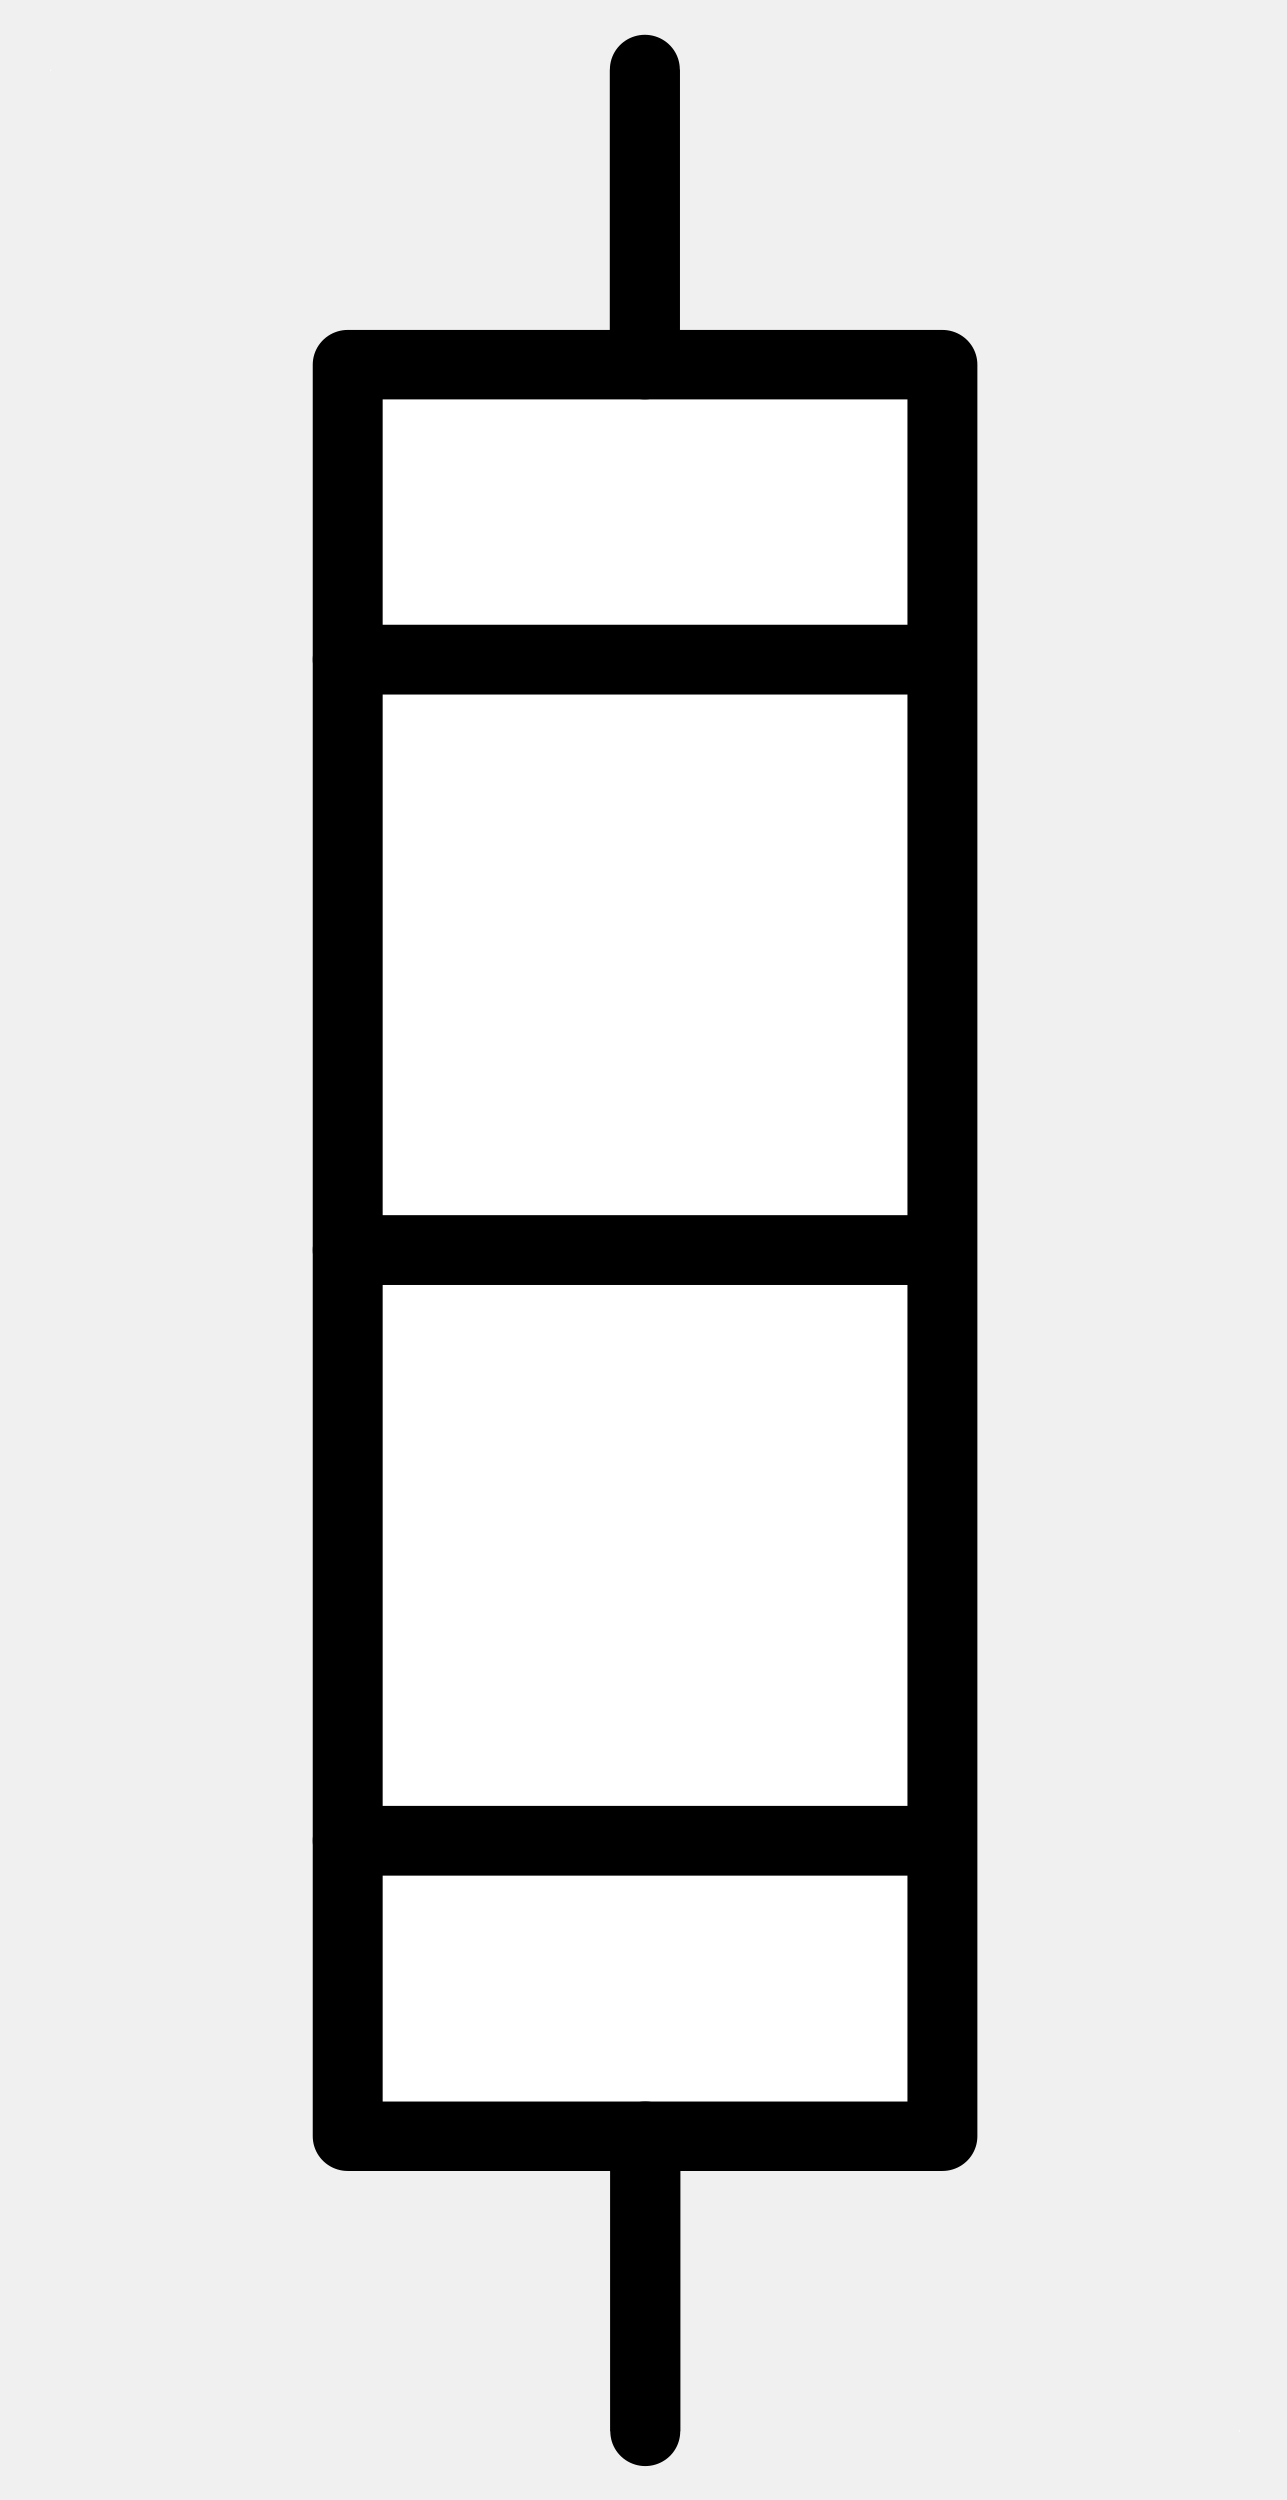
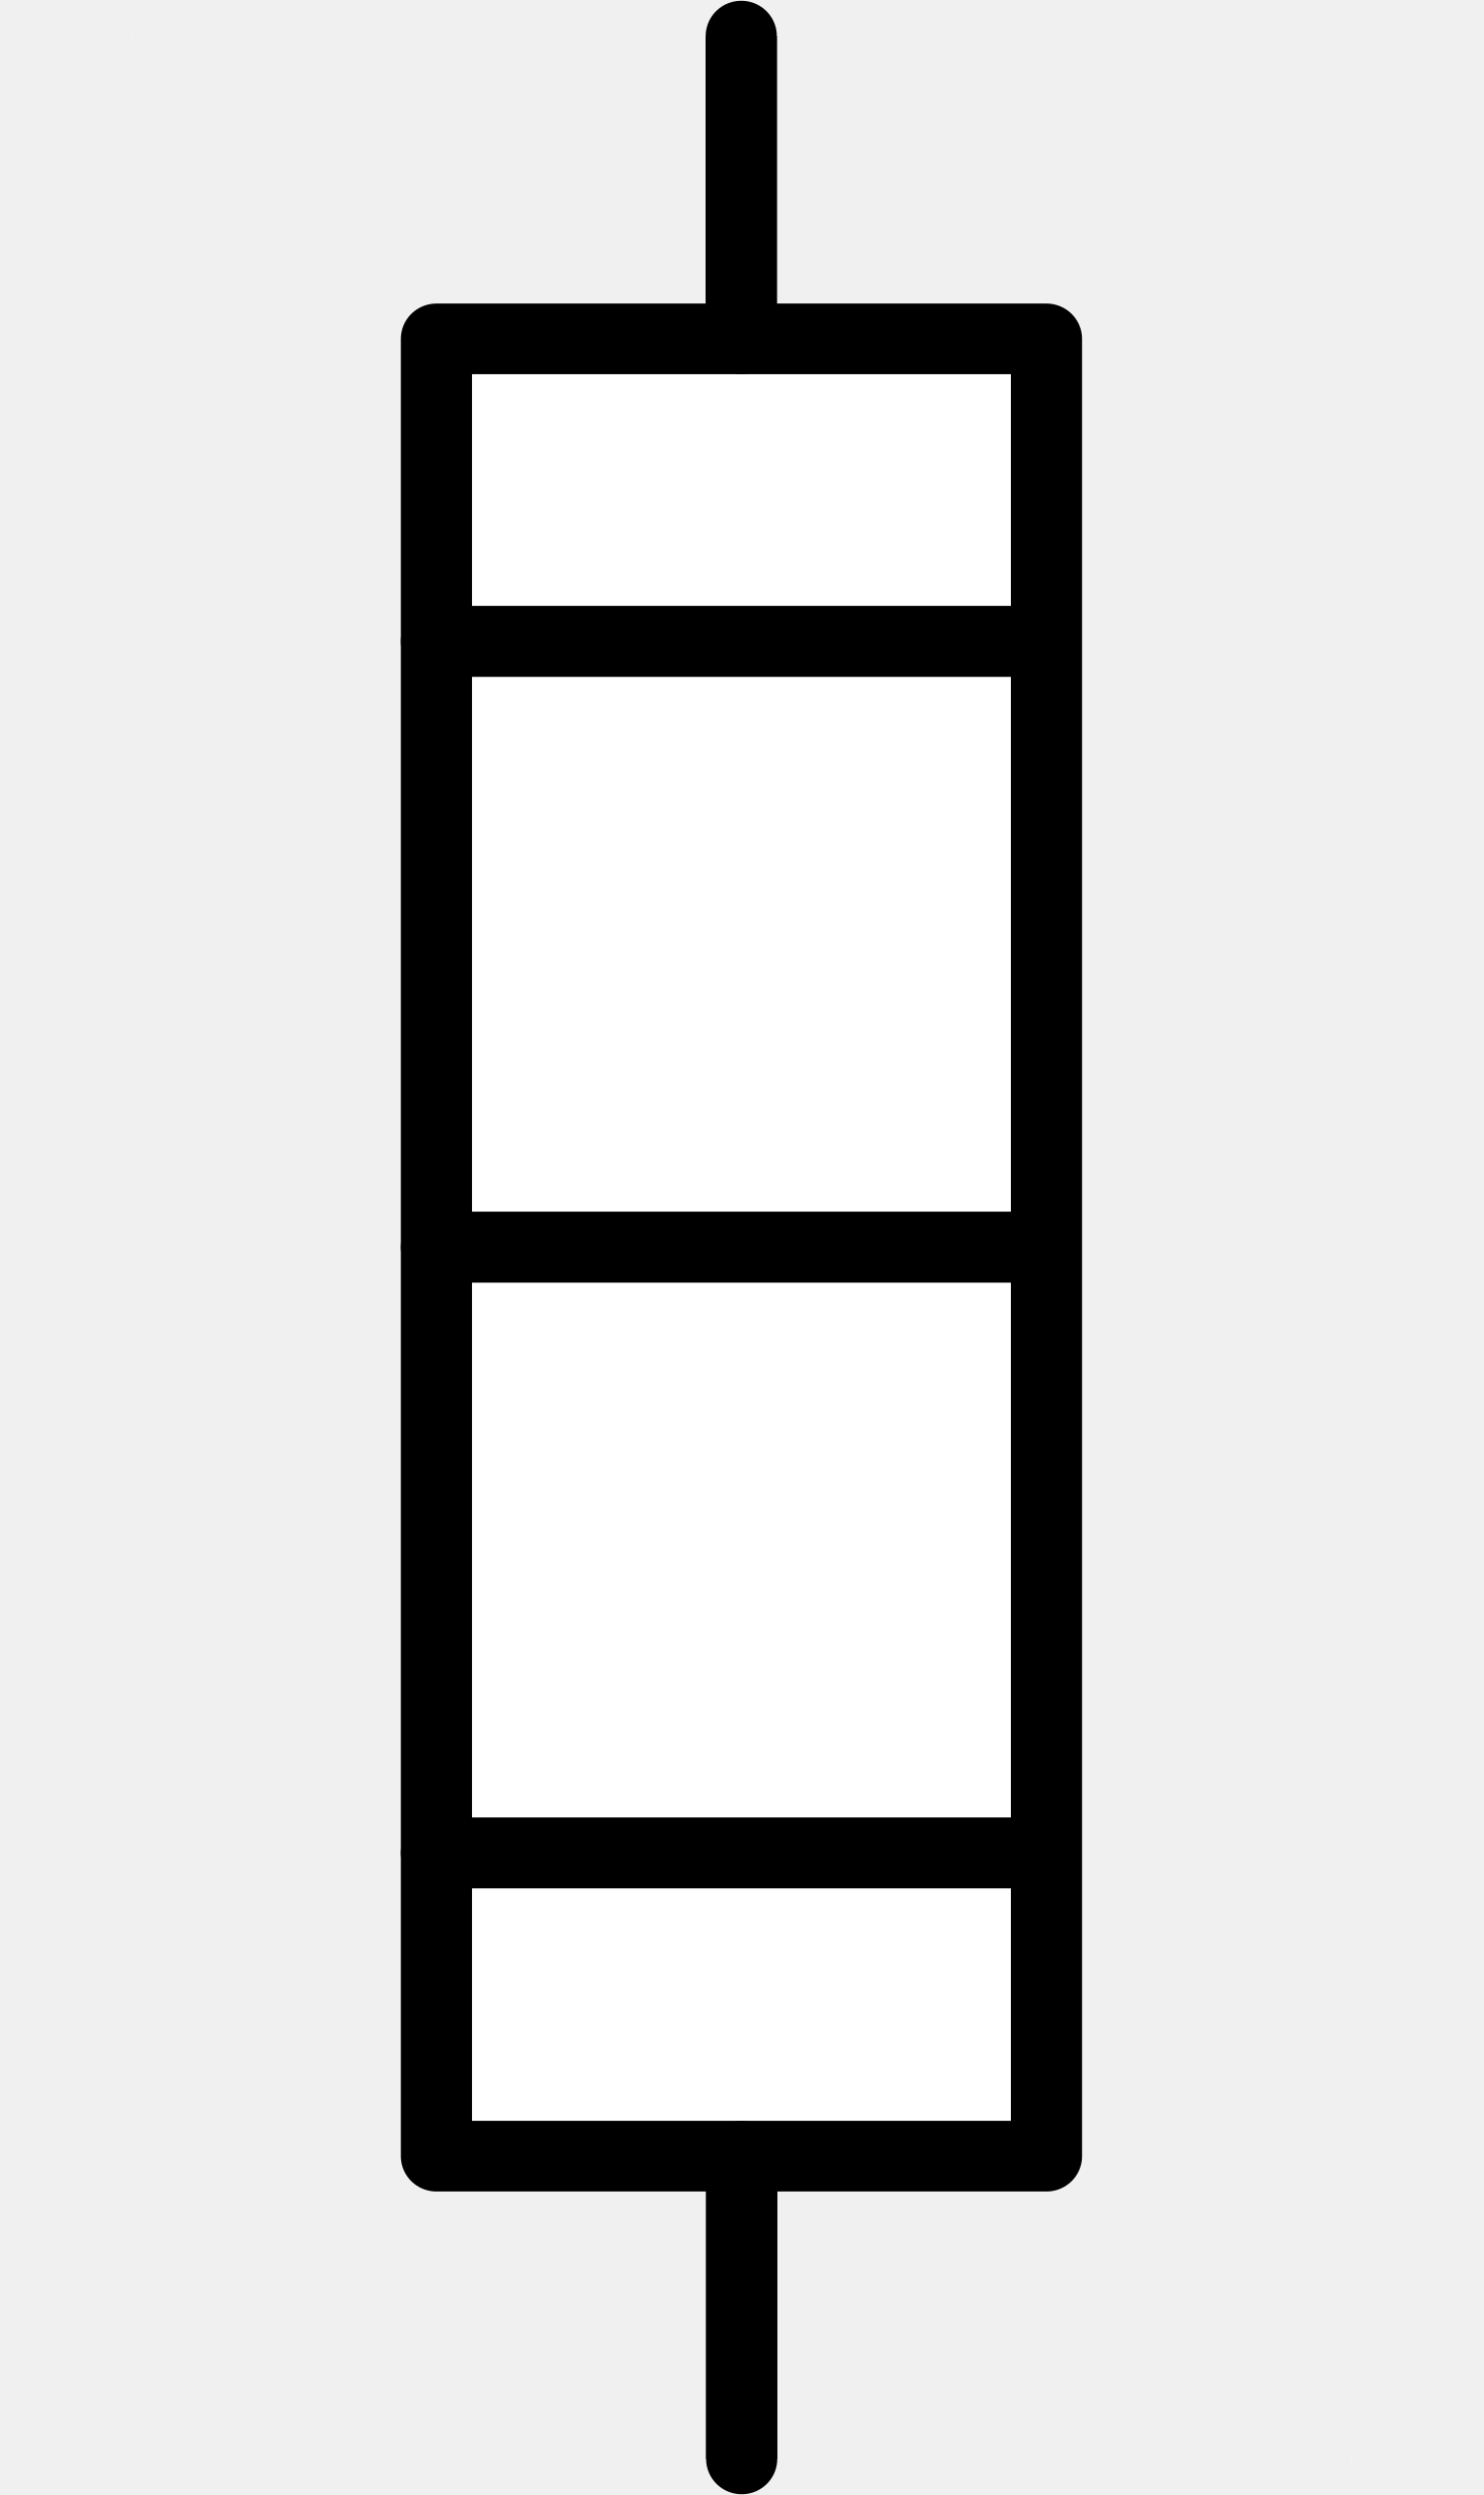
- <svg xmlns="http://www.w3.org/2000/svg" width="35pt" height="68pt" viewBox="0 0 35 68" version="1.1">
-   <g id="surface1">
-     <path style=" stroke:none;fill-rule:evenodd;fill:rgb(100%,100%,100%);fill-opacity:1;" d="M 1.371 1.891 L 1.391 1.891 L 1.391 1.93 L 1.371 1.93 Z " />
-     <path style=" stroke:none;fill-rule:evenodd;fill:rgb(100%,100%,100%);fill-opacity:1;" d="M 33.699 66.102 L 33.723 66.102 L 33.723 66.141 L 33.699 66.141 Z " />
-     <path style="fill-rule:evenodd;fill:rgb(100%,100%,100%);fill-opacity:1;stroke-width:1;stroke-linecap:round;stroke-linejoin:round;stroke:rgb(0%,0%,0%);stroke-opacity:1;stroke-miterlimit:3;" d="M -0 10.501 L 8.504 10.501 L 8.504 36.012 L -0 36.012 Z " transform="matrix(1.902171,0,0,1.888886,9.457516,-9.916636)" />
-     <path style="fill:none;stroke-width:1;stroke-linecap:square;stroke-linejoin:miter;stroke:rgb(0%,0%,0%);stroke-opacity:1;stroke-miterlimit:3;" d="M -0.001 36.01 L 4.249 36.01 Z " transform="matrix(0.000000000000000116,-1.888886,1.902171,0.000000000000000116,-50.95725,9.916682)" />
-     <path style="fill:none;stroke-width:1;stroke-linecap:round;stroke-linejoin:round;stroke:rgb(0%,0%,0%);stroke-opacity:1;stroke-miterlimit:3;" d="M -0.001 36.01 L 4.249 36.01 " transform="matrix(0.000000000000000116,-1.888886,1.902171,0.000000000000000116,-50.95725,9.916682)" />
-     <path style="fill:none;stroke-width:1;stroke-linecap:square;stroke-linejoin:miter;stroke:rgb(0%,0%,0%);stroke-opacity:1;stroke-miterlimit:3;" d="M 0 36.01 L 4.25 36.01 Z " transform="matrix(0.000000000000000116,1.888886,-1.902171,0.000000000000000116,86.04849,58.1052)" />
-     <path style="fill:none;stroke-width:1;stroke-linecap:round;stroke-linejoin:round;stroke:rgb(0%,0%,0%);stroke-opacity:1;stroke-miterlimit:3;" d="M 0 36.01 L 4.25 36.01 " transform="matrix(0.000000000000000116,1.888886,-1.902171,0.000000000000000116,86.04849,58.1052)" />
-     <path style="fill:none;stroke-width:1;stroke-linecap:square;stroke-linejoin:miter;stroke:rgb(0%,0%,0%);stroke-opacity:1;stroke-miterlimit:3;" d="M -0 36.009 L 8.499 36.009 Z " transform="matrix(1.902171,0,0,1.888886,9.457516,-50.07619)" />
-     <path style="fill:none;stroke-width:1;stroke-linecap:round;stroke-linejoin:round;stroke:rgb(0%,0%,0%);stroke-opacity:1;stroke-miterlimit:3;" d="M -0 36.009 L 8.499 36.009 " transform="matrix(1.902171,0,0,1.888886,9.457516,-50.07619)" />
-     <path style="fill:none;stroke-width:1;stroke-linecap:square;stroke-linejoin:miter;stroke:rgb(0%,0%,0%);stroke-opacity:1;stroke-miterlimit:3;" d="M -0 36.009 L 8.499 36.009 Z " transform="matrix(1.902171,0,0,1.888886,9.457516,-34.0133)" />
-     <path style="fill:none;stroke-width:1;stroke-linecap:round;stroke-linejoin:round;stroke:rgb(0%,0%,0%);stroke-opacity:1;stroke-miterlimit:3;" d="M -0 36.009 L 8.499 36.009 " transform="matrix(1.902171,0,0,1.888886,9.457516,-34.0133)" />
-     <path style="fill:none;stroke-width:1;stroke-linecap:square;stroke-linejoin:miter;stroke:rgb(0%,0%,0%);stroke-opacity:1;stroke-miterlimit:3;" d="M -0 36.009 L 8.499 36.009 Z " transform="matrix(1.902171,0,0,1.888886,9.457516,-17.9505)" />
-     <path style="fill:none;stroke-width:1;stroke-linecap:round;stroke-linejoin:round;stroke:rgb(0%,0%,0%);stroke-opacity:1;stroke-miterlimit:3;" d="M -0 36.009 L 8.499 36.009 " transform="matrix(1.902171,0,0,1.888886,9.457516,-17.9505)" />
+ <svg xmlns="http://www.w3.org/2000/svg" width="13.873mm" height="23.339mm" viewBox="0 0 49.156 82.697" id="svg4744" version="1.1">
+   <defs id="defs4746" />
+   <g id="layer1" transform="translate(-323.9934,-679.5849)">
+     <g id="surface1" transform="matrix(1.25,0,0,1.25,326.6378,678.419)" style="stroke-width:1.88;stroke-miterlimit:3;stroke-dasharray:none">
+       <path style="fill:#ffffff;fill-opacity:1;fill-rule:evenodd;stroke:none;stroke-width:1.88;stroke-miterlimit:3;stroke-dasharray:none" d="m 1.371,1.891 0.02,0 0,0.039 -0.02,0 z" id="path5" />
+       <path style="fill:#ffffff;fill-opacity:1;fill-rule:evenodd;stroke:none;stroke-width:1.88;stroke-miterlimit:3;stroke-dasharray:none" d="m 33.699,66.102 0.023,0 0,0.039 -0.023,0 z" id="path7" />
+       <path style="fill:#ffffff;fill-opacity:1;fill-rule:evenodd;stroke:#000000;stroke-width:0.992;stroke-linecap:round;stroke-linejoin:round;stroke-miterlimit:3;stroke-dasharray:none;stroke-opacity:1" d="m -2.54947e-4,10.501 8.504,0 0,25.511 -8.504,0 z" transform="matrix(1.902171,0,0,1.888886,9.457516,-9.916636)" id="path9" />
+       <path style="fill:none;stroke:#000000;stroke-width:0.992;stroke-linecap:square;stroke-linejoin:miter;stroke-miterlimit:3;stroke-opacity:1;stroke-dasharray:none" d="m -6.81213e-4,36.01 4.25,0 z" transform="matrix(0,-1.888886,1.902171,0,-50.95725,9.916682)" id="path11" />
+       <path style="fill:none;stroke:#000000;stroke-width:0.992;stroke-linecap:round;stroke-linejoin:round;stroke-miterlimit:3;stroke-opacity:1;stroke-dasharray:none" d="m -6.81213e-4,36.01 4.25,0" transform="matrix(0,-1.888886,1.902171,0,-50.95725,9.916682)" id="path13" />
+       <path style="fill:none;stroke:#000000;stroke-width:0.992;stroke-linecap:square;stroke-linejoin:miter;stroke-miterlimit:3;stroke-opacity:1;stroke-dasharray:none" d="m 1.44877e-4,36.01 4.25,0 z" transform="matrix(0,1.888886,-1.902171,0,86.04849,58.1052)" id="path15" />
+       <path style="fill:none;stroke:#000000;stroke-width:0.992;stroke-linecap:round;stroke-linejoin:round;stroke-miterlimit:3;stroke-opacity:1;stroke-dasharray:none" d="m 1.44877e-4,36.01 4.25,0" transform="matrix(0,1.888886,-1.902171,0,86.04849,58.1052)" id="path17" />
+       <path style="fill:none;stroke:#000000;stroke-width:0.992;stroke-linecap:square;stroke-linejoin:miter;stroke-miterlimit:3;stroke-opacity:1;stroke-dasharray:none" d="m -2.54947e-4,36.009 8.5,0 z" transform="matrix(1.902171,0,0,1.888886,9.457516,-50.07619)" id="path19" />
+       <path style="fill:none;stroke:#000000;stroke-width:0.992;stroke-linecap:round;stroke-linejoin:round;stroke-miterlimit:3;stroke-opacity:1;stroke-dasharray:none" d="m -2.54947e-4,36.009 8.5,0" transform="matrix(1.902171,0,0,1.888886,9.457516,-50.07619)" id="path21" />
+       <path style="fill:none;stroke:#000000;stroke-width:0.992;stroke-linecap:square;stroke-linejoin:miter;stroke-miterlimit:3;stroke-opacity:1;stroke-dasharray:none" d="m -2.54947e-4,36.009 8.5,0 z" transform="matrix(1.902171,0,0,1.888886,9.457516,-34.0133)" id="path23" />
+       <path style="fill:none;stroke:#000000;stroke-width:0.992;stroke-linecap:round;stroke-linejoin:round;stroke-miterlimit:3;stroke-opacity:1;stroke-dasharray:none" d="m -2.54947e-4,36.009 8.5,0" transform="matrix(1.902171,0,0,1.888886,9.457516,-34.0133)" id="path25" />
+       <path style="fill:none;stroke:#000000;stroke-width:0.992;stroke-linecap:square;stroke-linejoin:miter;stroke-miterlimit:3;stroke-opacity:1;stroke-dasharray:none" d="m -2.54947e-4,36.009 8.5,0 z" transform="matrix(1.902171,0,0,1.888886,9.457516,-17.9505)" id="path27" />
+       <path style="fill:none;stroke:#000000;stroke-width:0.992;stroke-linecap:round;stroke-linejoin:round;stroke-miterlimit:3;stroke-opacity:1;stroke-dasharray:none" d="m -2.54947e-4,36.009 8.5,0" transform="matrix(1.902171,0,0,1.888886,9.457516,-17.9505)" id="path29" />
+     </g>
  </g>
</svg>
